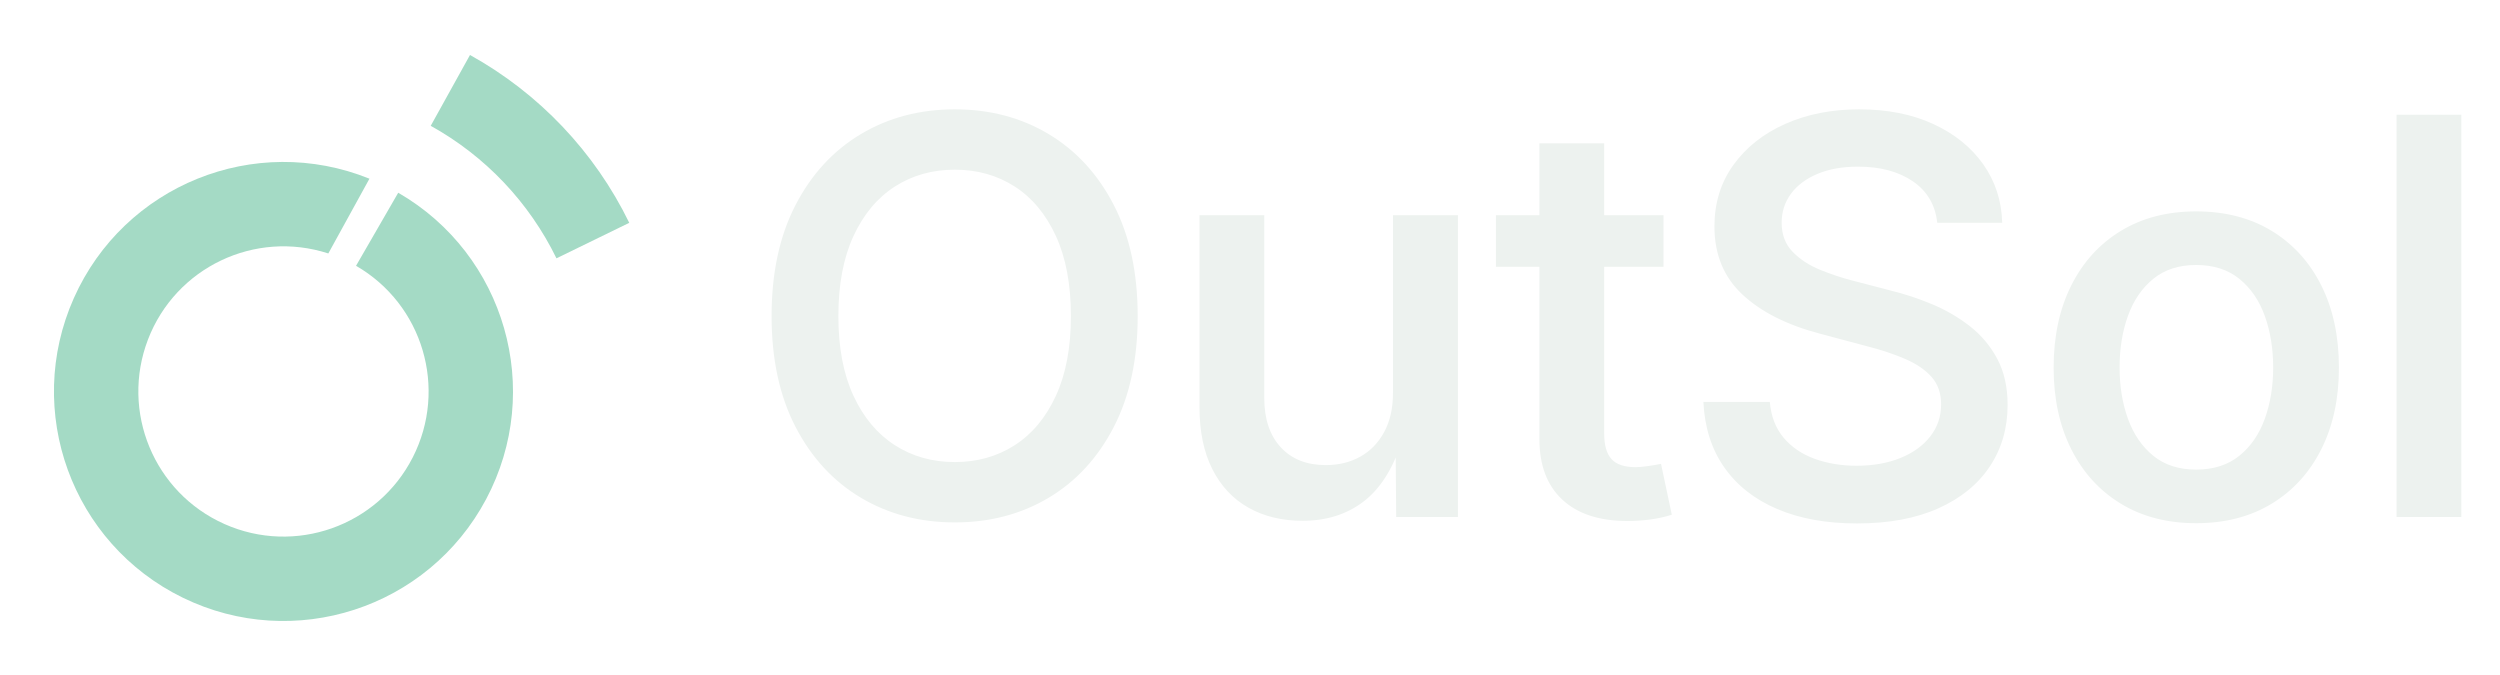
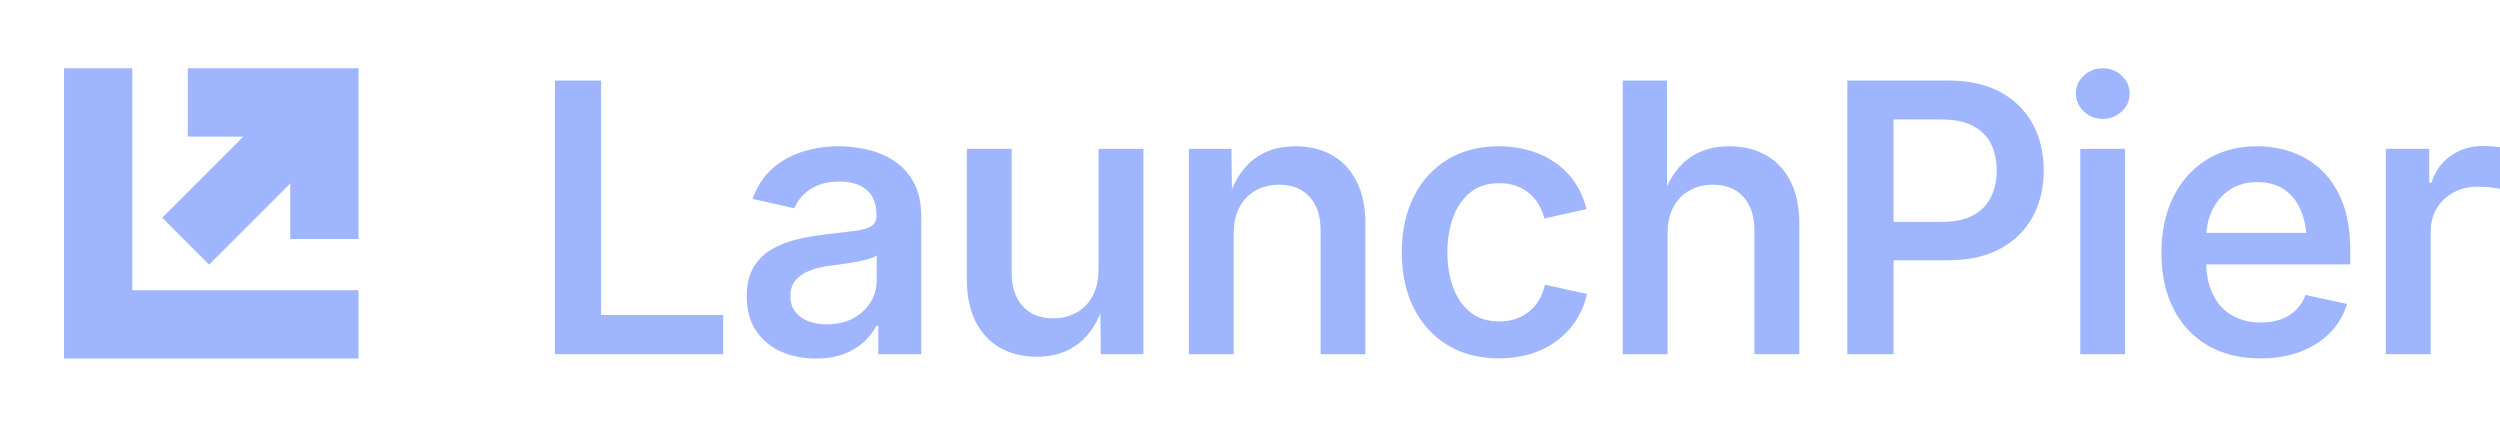
- <svg xmlns="http://www.w3.org/2000/svg" viewBox="0 0 370.4 100" role="img" aria-labelledby="outsol-lockup-mint-title" color="#A4DAC5">
-   <g fill="#A4DAC5">
-     <path d="M59.000 28.555A34 34 0 1 1 54.737 26.476L48.644 37.552A21.5 21.5 0 1 0 52.750 39.380Z" />
-     <path d="M69.634 8.147A57 57 0 0 1 93.231 33.013L82.446 38.273A45 45 0 0 0 63.816 18.642Z" />
+ <svg xmlns="http://www.w3.org/2000/svg" viewBox="0 0 585.718 100" fill="#9FB6FF" role="img" aria-label="LaunchPier">
+   <g>
+     <path d="M15 16H31V68H84V84H15Z" />
+     <path d="M44 16H84V56H68V43L49 62L38 51L57 32H44Z" />
  </g>
-   <g fill="#EDF2EF" transform="translate(110 17) scale(0.04)">
-     <path d="M786.7 1510Q592.46 1510 438.91 1418.71Q285.36 1327.43 196.66 1156.2Q107.96 984.97 107.96 746Q107.96 505.76 196.66 334.4Q285.36 163.03 438.91 71.52Q592.46 -20 786.7 -20Q980.94 -20 1133.99 71.52Q1287.04 163.03 1375.51 334.4Q1463.98 505.76 1463.98 746Q1463.98 985.24 1375.51 1156.47Q1287.04 1327.7 1133.99 1418.85Q980.94 1510 786.7 1510ZM786.7 1286.49Q911.06 1286.49 1008.03 1224.39Q1105 1162.29 1160.81 1041.45Q1216.62 920.61 1216.62 746Q1216.62 569.66 1160.81 448.69Q1105 327.71 1008.03 265.61Q911.06 203.51 786.7 203.51Q661.88 203.51 564.54 265.98Q467.2 328.44 411.26 449.42Q355.32 570.39 355.32 746Q355.32 920.61 411.26 1041.08Q467.2 1161.56 564.54 1224.02Q661.88 1286.49 786.7 1286.49ZM2074.85 1504Q1960.5 1504 1874.33 1455.48Q1788.15 1406.95 1740.52 1312.68Q1692.88 1218.41 1692.88 1082.54V372H1932.81V1048.91Q1932.81 1165.49 1993.79 1231.61Q2054.78 1297.73 2160.71 1297.73Q2232.61 1297.73 2288.68 1266.37Q2344.76 1235.02 2377.17 1174.94Q2409.58 1114.86 2409.58 1030.66V372H2650.24V1490H2421.44L2419.28 1214.95H2440.04Q2391.82 1363.85 2299.02 1433.93Q2206.22 1504 2074.85 1504ZM3411.65 372V563.25H2791V372ZM2951.98 106H3191.91V1181.37Q3191.91 1245.57 3219.04 1275.49Q3246.16 1305.4 3308.79 1305.4Q3326.06 1305.4 3354.72 1301.26Q3383.38 1297.13 3402.41 1293.13L3442.38 1481.57Q3403.32 1494 3360.93 1499.4Q3318.55 1504.81 3278.42 1504.81Q3121.81 1504.81 3036.9 1425.75Q2951.98 1346.68 2951.98 1201.58ZM4128.15 1513.84Q3958.24 1513.84 3832.72 1460.36Q3707.2 1406.87 3636.69 1306.22Q3566.18 1205.56 3559.34 1063.83H3805.36Q3812.28 1143.51 3856.29 1195.98Q3900.3 1248.46 3971.13 1274.28Q4041.96 1300.11 4126.53 1300.11Q4217.81 1300.11 4288.46 1271.7Q4359.1 1243.29 4399.49 1191.79Q4439.87 1140.29 4439.87 1072.63Q4439.87 1010.89 4404.5 971.15Q4369.13 931.42 4306.99 904.58Q4244.85 877.74 4164.04 857.09L3992.14 811.22Q3807.55 762.65 3703.91 665.89Q3600.26 569.14 3600.26 413.85Q3600.26 283.53 3670.69 185.79Q3741.12 88.05 3862.39 34.02Q3983.65 -20 4136.56 -20Q4292.74 -20 4410.73 34.29Q4528.73 88.59 4595.85 183.49Q4662.97 278.39 4666.16 400.3H4425.62Q4414.78 301.01 4335.26 246.64Q4255.73 192.27 4132.18 192.27Q4045.36 192.27 3981.63 219.18Q3917.9 246.09 3883.57 292.9Q3849.24 339.71 3849.24 399.72Q3849.24 466.11 3890.18 507.94Q3931.13 549.77 3991.69 574.38Q4052.25 598.99 4110.57 613.99L4252.28 650.94Q4329.28 669.64 4406.1 701.69Q4482.92 733.74 4546.36 783.21Q4609.79 832.68 4647.97 904.32Q4686.16 975.95 4686.16 1074.82Q4686.16 1203.57 4620.23 1302.79Q4554.3 1402 4429.52 1457.92Q4304.74 1513.84 4128.15 1513.84ZM5384.56 1512.92Q5224.46 1512.92 5105.78 1440.79Q4987.09 1368.65 4921.88 1238.79Q4856.66 1108.92 4856.66 936.92Q4856.66 762.73 4921.88 632.5Q4987.09 502.27 5105.78 430.13Q5224.46 358 5384.56 358Q5545.39 358 5664.17 430.13Q5782.95 502.27 5848.16 632.5Q5913.38 762.73 5913.38 936.92Q5913.38 1108.92 5848.16 1238.79Q5782.95 1368.65 5664.17 1440.79Q5545.39 1512.92 5384.56 1512.92ZM5384.56 1314.4Q5481.09 1314.4 5544.51 1263.14Q5607.92 1211.89 5638.87 1126.03Q5669.83 1040.17 5669.83 936.38Q5669.83 831.59 5638.87 745.4Q5607.92 659.22 5544.51 607.87Q5481.09 556.52 5384.56 556.52Q5288.49 556.52 5225.66 607.87Q5162.84 659.22 5131.89 745.04Q5100.94 830.86 5100.94 936.38Q5100.94 1040.17 5131.89 1126.03Q5162.84 1211.89 5225.66 1263.14Q5288.49 1314.4 5384.56 1314.4ZM6366.81 0V1490H6126.88V0Z" />
+   <g transform="translate(130 16) scale(.068)">
+     <path d="M0.0 985.005V42.123H159.229V849.902H579.83V985.005ZM899.076 1000.0Q831.816 1000.0 777.807 975.508Q723.798 951.016 692.436 903.201Q661.074 855.386 661.074 785.595Q661.074 725.574 683.845 686.695Q706.616 647.815 745.433 624.708Q784.249 601.6 832.52 589.84Q880.79 578.08 931.789 572.481Q993.977 565.348 1032.659 560.372Q1071.341 555.395 1089.731 544.182Q1108.12 532.969 1108.12 508.664V505.232Q1108.12 468.406 1093.581 442.909Q1079.041 417.411 1050.508 403.782Q1021.976 390.154 979.724 390.154Q936.753 390.154 905.421 403.423Q874.089 416.692 854.357 437.598Q834.626 458.503 825.24 482.272L681.324 450.029Q703.615 386.94 747.805 347Q791.995 307.061 851.6 287.864Q911.205 268.668 978.564 268.668Q1025.482 268.668 1075.283 279.853Q1125.084 291.038 1167.53 318.173Q1209.976 345.307 1236.228 392.796Q1262.479 440.284 1262.479 513.342V985.005H1114.21V887.725H1107.345Q1092.588 916.778 1065.008 942.493Q1037.428 968.207 996.306 984.104Q955.183 1000.0 899.076 1000.0ZM936.733 882.072Q990.173 882.072 1028.644 861.037Q1067.114 840.002 1087.981 805.372Q1108.849 770.742 1108.849 730.809V644.204Q1100.977 651.155 1081.026 656.979Q1061.074 662.804 1035.936 667.32Q1010.798 671.835 986.829 675.043Q962.86 678.25 946.772 680.33Q908.919 685.21 878.086 697.004Q847.252 708.797 829.381 729.976Q811.511 751.155 811.511 785.276Q811.511 817.059 827.761 838.55Q844.012 860.04 872.18 871.056Q900.348 882.072 936.733 882.072ZM1661.263 993.864Q1588.845 993.864 1534.284 963.072Q1479.724 932.28 1449.574 872.614Q1419.425 812.948 1419.425 727.184V277.527H1573.784V705.119Q1573.784 778.368 1612.077 819.916Q1650.37 861.465 1716.937 861.465Q1762.095 861.465 1797.267 841.776Q1832.439 822.088 1852.755 784.385Q1873.071 746.682 1873.071 693.854V277.527H2027.88V985.005H1880.78L1879.323 810.781H1892.323Q1861.968 904.665 1803.358 949.264Q1744.747 993.864 1661.263 993.864ZM2338.847 568.678V985.005H2184.488V277.527H2331.137L2333.046 451.751H2319.594Q2349.498 358.768 2407.659 313.718Q2465.819 268.668 2551.105 268.668Q2623.706 268.668 2677.95 299.46Q2732.194 330.252 2762.343 389.693Q2792.493 449.134 2792.493 535.348V985.005H2638.134V557.413Q2638.134 484.164 2600.066 442.616Q2561.998 401.068 2495.431 401.068Q2450.456 401.068 2414.967 420.756Q2379.479 440.444 2359.163 477.831Q2338.847 515.218 2338.847 568.678ZM3252.602 999.463Q3150.949 999.463 3075.759 953.81Q3000.569 908.157 2959.25 825.983Q2917.93 743.809 2917.93 634.967Q2917.93 524.772 2959.25 442.373Q3000.569 359.974 3075.759 314.321Q3150.949 268.668 3252.602 268.668Q3310.237 268.668 3359.808 283.597Q3409.379 298.526 3448.854 326.437Q3488.328 354.349 3515.174 394.562Q3542.02 434.775 3554.206 485.343L3409.014 517.444Q3402.332 490.051 3388.607 467.726Q3374.883 445.4 3355.243 429.269Q3335.602 413.137 3310.047 404.508Q3284.491 395.879 3253.696 395.879Q3193.573 395.879 3154.024 427.705Q3114.475 459.531 3094.787 513.452Q3075.099 567.373 3075.099 634.602Q3075.099 700.749 3094.787 754.627Q3114.475 808.505 3154.024 840.378Q3193.573 872.252 3253.696 872.252Q3284.942 872.252 3310.948 863.307Q3336.954 854.361 3357.136 837.688Q3377.318 821.015 3391.042 797.515Q3404.767 774.015 3411.267 745.539L3556.008 777.457Q3544.273 829.473 3517.202 870.319Q3490.13 911.165 3450.522 940.16Q3410.913 969.155 3360.801 984.309Q3310.688 999.463 3252.602 999.463ZM3833.536 568.678V985.005H3679.176V42.123H3831.713V451.751H3814.283Q3844.187 358.768 3902.347 313.718Q3960.508 268.668 4045.794 268.668Q4118.395 268.668 4172.864 299.46Q4227.333 330.252 4257.483 389.693Q4287.632 449.134 4287.632 535.348V985.005H4132.822V557.413Q4132.822 484.164 4094.755 442.616Q4056.687 401.068 3990.12 401.068Q3945.144 401.068 3909.656 420.756Q3874.168 440.444 3853.852 477.831Q3833.536 515.218 3833.536 568.678ZM4453.059 985.005V42.123H4799.844Q4908.494 42.123 4981.872 82.671Q5055.249 123.219 5092.471 193.116Q5129.692 263.013 5129.692 351.914Q5129.692 440.997 5092.197 510.889Q5054.703 580.781 4980.913 621.19Q4907.123 661.598 4797.743 661.598H4565.109V529.132H4778.746Q4845.034 529.132 4886.77 506.237Q4928.505 483.342 4948.069 443.193Q4967.633 403.045 4967.633 351.914Q4967.633 300.418 4948.069 260.811Q4928.505 221.205 4886.544 198.808Q4844.584 176.411 4777.844 176.411H4612.288V985.005ZM5255.497 985.005V277.527H5409.856V985.005ZM5332.945 174.297Q5295.023 174.297 5267.782 148.677Q5240.542 123.057 5240.542 87.189Q5240.542 50.588 5267.782 25.294Q5295.023 0.0 5332.945 0.0Q5371.266 0.0 5398.532 25.275Q5425.799 50.549 5425.799 87.179Q5425.799 123.076 5398.532 148.687Q5371.266 174.297 5332.945 174.297ZM5876.284 999.463Q5770.671 999.463 5694.13 954.539Q5617.588 909.615 5576.403 827.983Q5535.218 746.351 5535.218 635.868Q5535.218 526.843 5575.818 444.219Q5616.419 361.594 5690.703 315.131Q5764.986 268.668 5864.999 268.668Q5928.244 268.668 5985.897 289.158Q6043.55 309.648 6088.619 352.737Q6133.687 395.826 6159.719 463.354Q6185.75 530.882 6185.75 625.14V675.698H5612.784V567.121H6107.785L6035.678 600.735Q6035.678 538.78 6016.488 491.782Q5997.299 444.784 5959.552 418.466Q5921.806 392.148 5865.728 392.148Q5809.651 392.148 5770.102 418.917Q5730.553 445.685 5709.787 489.98Q5689.02 534.274 5689.02 587.669V662.333Q5689.02 731.69 5712.677 779.503Q5736.335 827.316 5779.09 851.65Q5821.846 875.983 5878.192 875.983Q5915.402 875.983 5945.838 865.326Q5976.274 854.67 5998.22 833.404Q6020.166 812.139 6031.815 780.807L6174.724 811.911Q6157.906 867.982 6117.032 910.213Q6076.158 952.443 6015.159 975.953Q5954.159 999.463 5876.284 999.463ZM6308.487 985.005V277.527H6457.956V394.023H6465.55Q6484.985 334.039 6532.924 300.903Q6580.863 267.767 6642.139 267.767Q6655.889 267.767 6673.017 268.946Q6690.146 270.126 6701.729 272.034V415.91Q6692.658 413.005 6670.312 410.382Q6647.967 407.76 6626.097 407.76Q6579.299 407.76 6542.123 427.684Q6504.946 447.607 6483.896 482.622Q6462.846 517.636 6462.846 563.543V985.005Z" />
  </g>
</svg>
